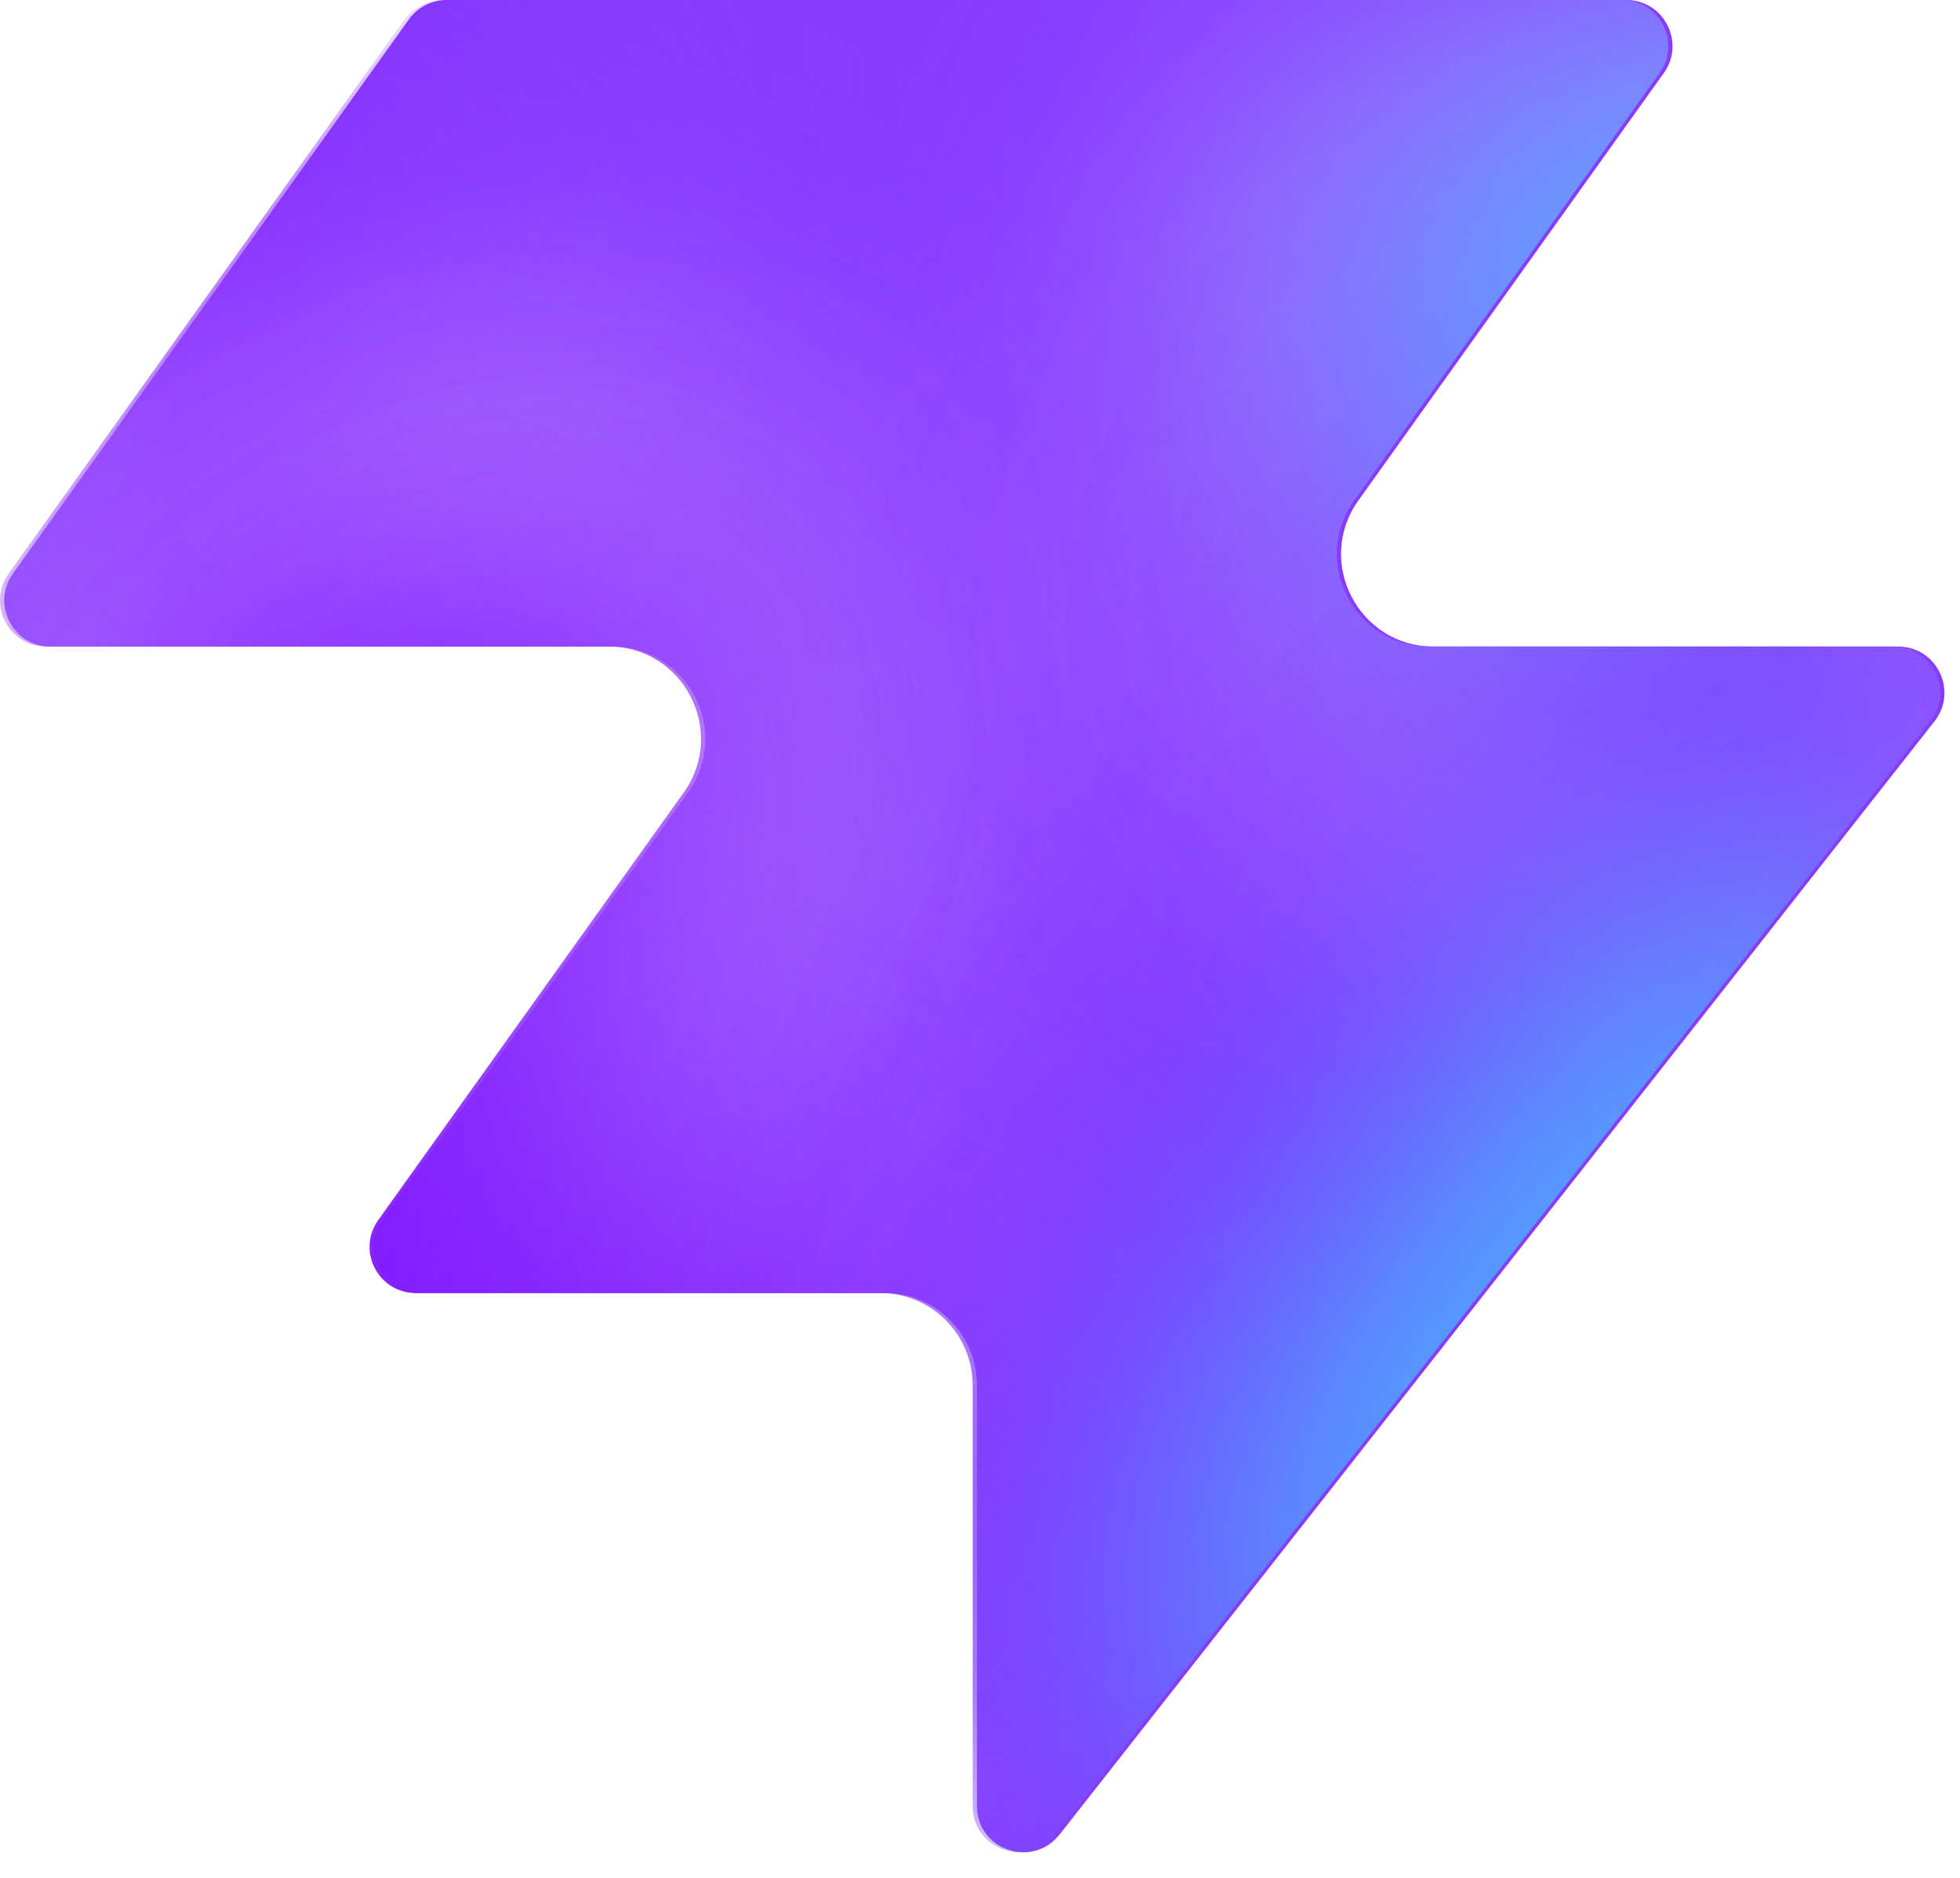
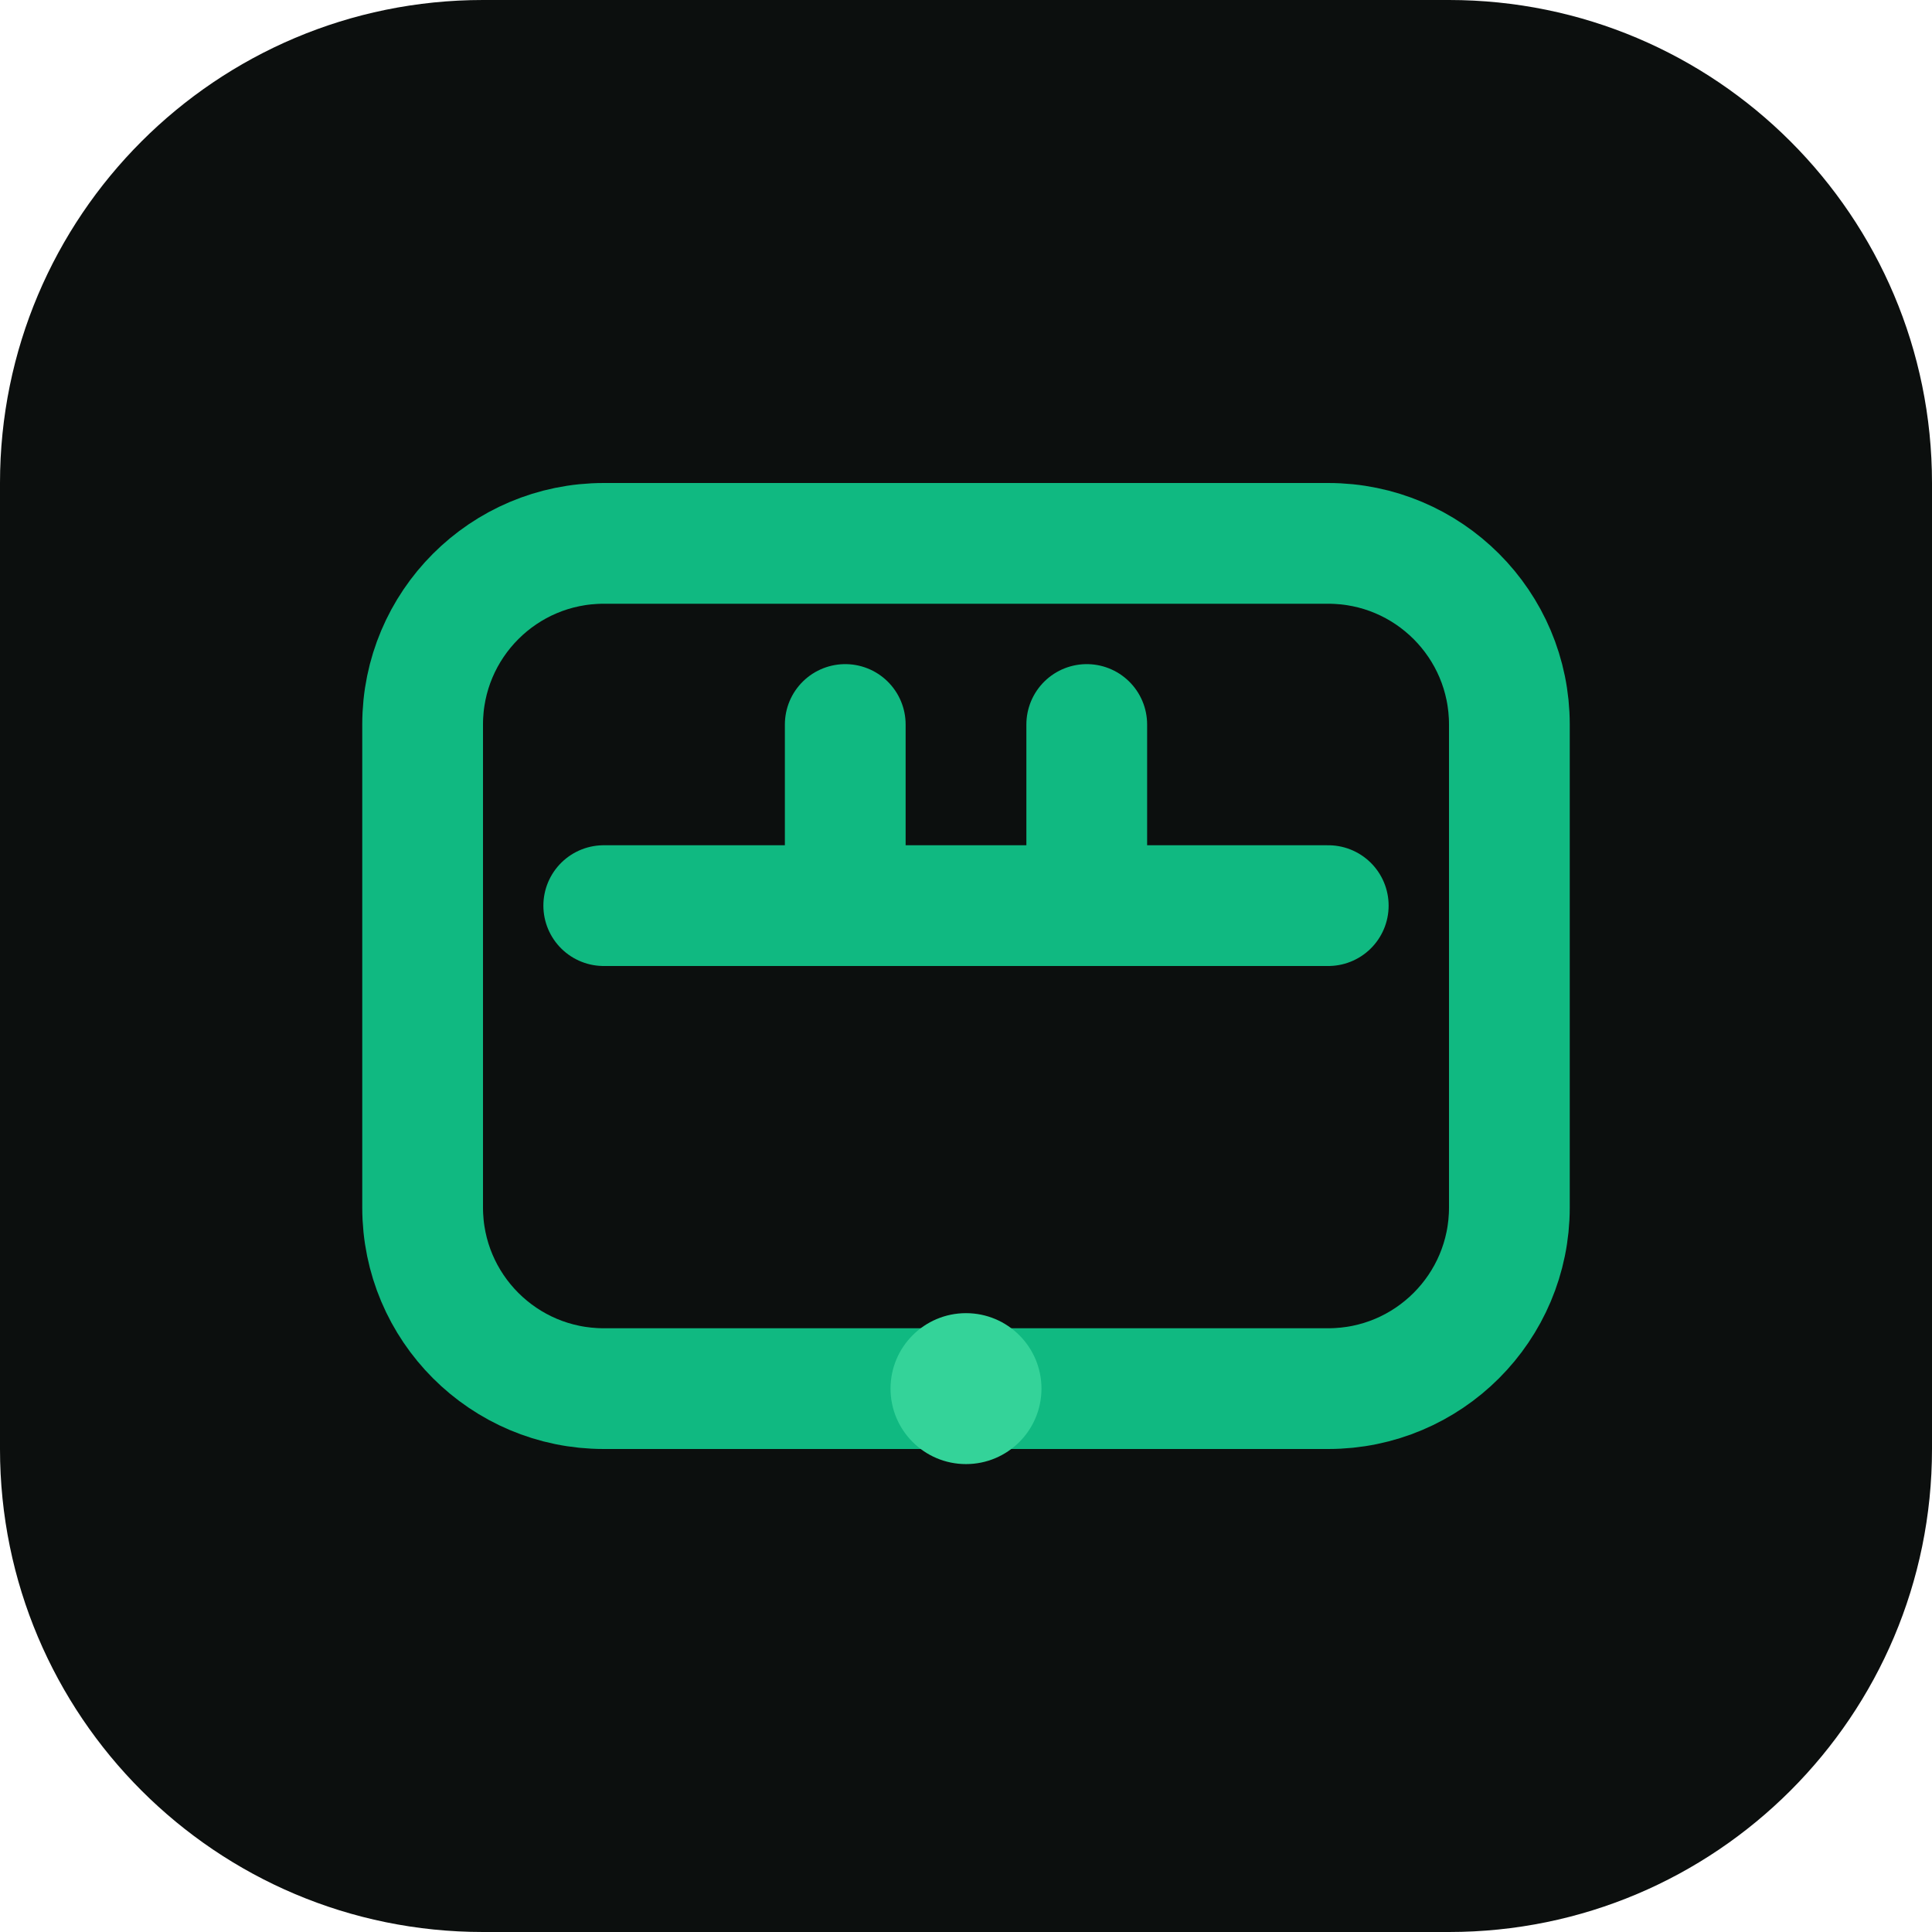
- <svg xmlns="http://www.w3.org/2000/svg" width="48" height="46" fill="none" viewBox="0 0 48 46">
-   <path fill="#863bff" d="M25.946 44.938c-.664.845-2.021.375-2.021-.698V33.937a2.26 2.26 0 0 0-2.262-2.262H10.287c-.92 0-1.456-1.04-.92-1.788l7.48-10.471c1.07-1.497 0-3.578-1.842-3.578H1.237c-.92 0-1.456-1.04-.92-1.788L10.013.474c.214-.297.556-.474.92-.474h28.894c.92 0 1.456 1.04.92 1.788l-7.48 10.471c-1.07 1.498 0 3.579 1.842 3.579h11.377c.943 0 1.473 1.088.89 1.83L25.947 44.94z" style="fill:#863bff;fill:color(display-p3 .525 .23 1);fill-opacity:1" />
-   <mask id="a" width="48" height="46" x="0" y="0" maskUnits="userSpaceOnUse" style="mask-type:alpha">
-     <path fill="#000" d="M25.842 44.938c-.664.844-2.021.375-2.021-.698V33.937a2.26 2.26 0 0 0-2.262-2.262H10.183c-.92 0-1.456-1.04-.92-1.788l7.48-10.471c1.07-1.498 0-3.579-1.842-3.579H1.133c-.92 0-1.456-1.04-.92-1.787L9.91.473c.214-.297.556-.474.92-.474h28.894c.92 0 1.456 1.04.92 1.788l-7.48 10.471c-1.07 1.498 0 3.578 1.842 3.578h11.377c.943 0 1.473 1.088.89 1.832L25.843 44.94z" style="fill:#000;fill-opacity:1" />
-   </mask>
-   <g mask="url(#a)">
-     <g filter="url(#b)">
-       <ellipse cx="5.508" cy="14.704" fill="#ede6ff" rx="5.508" ry="14.704" style="fill:#ede6ff;fill:color(display-p3 .927 .903 1);fill-opacity:1" transform="matrix(.00324 1 1 -.00324 -4.47 31.516)" />
-     </g>
-     <g filter="url(#c)">
-       <ellipse cx="10.399" cy="29.851" fill="#ede6ff" rx="10.399" ry="29.851" style="fill:#ede6ff;fill:color(display-p3 .927 .903 1);fill-opacity:1" transform="matrix(.00324 1 1 -.00324 -39.328 7.883)" />
-     </g>
-     <g filter="url(#d)">
-       <ellipse cx="5.508" cy="30.487" fill="#7e14ff" rx="5.508" ry="30.487" style="fill:#7e14ff;fill:color(display-p3 .492 .077 1);fill-opacity:1" transform="rotate(89.814 -25.913 -14.639)scale(1 -1)" />
-     </g>
-     <g filter="url(#e)">
-       <ellipse cx="5.508" cy="30.599" fill="#7e14ff" rx="5.508" ry="30.599" style="fill:#7e14ff;fill:color(display-p3 .492 .077 1);fill-opacity:1" transform="rotate(89.814 -32.644 -3.334)scale(1 -1)" />
-     </g>
-     <g filter="url(#f)">
-       <ellipse cx="5.508" cy="30.599" fill="#7e14ff" rx="5.508" ry="30.599" style="fill:#7e14ff;fill:color(display-p3 .492 .077 1);fill-opacity:1" transform="matrix(.00324 1 1 -.00324 -34.34 30.47)" />
-     </g>
-     <g filter="url(#g)">
-       <ellipse cx="14.072" cy="22.078" fill="#ede6ff" rx="14.072" ry="22.078" style="fill:#ede6ff;fill:color(display-p3 .927 .903 1);fill-opacity:1" transform="rotate(93.35 24.506 48.493)scale(-1 1)" />
-     </g>
-     <g filter="url(#h)">
-       <ellipse cx="3.47" cy="21.501" fill="#7e14ff" rx="3.47" ry="21.501" style="fill:#7e14ff;fill:color(display-p3 .492 .077 1);fill-opacity:1" transform="rotate(89.009 28.708 47.59)scale(-1 1)" />
-     </g>
-     <g filter="url(#i)">
-       <ellipse cx="3.47" cy="21.501" fill="#7e14ff" rx="3.47" ry="21.501" style="fill:#7e14ff;fill:color(display-p3 .492 .077 1);fill-opacity:1" transform="rotate(89.009 28.708 47.59)scale(-1 1)" />
-     </g>
-     <g filter="url(#j)">
-       <ellipse cx=".387" cy="8.972" fill="#7e14ff" rx="4.407" ry="29.108" style="fill:#7e14ff;fill:color(display-p3 .492 .077 1);fill-opacity:1" transform="rotate(39.51 .387 8.972)" />
-     </g>
-     <g filter="url(#k)">
-       <ellipse cx="47.523" cy="-6.092" fill="#7e14ff" rx="4.407" ry="29.108" style="fill:#7e14ff;fill:color(display-p3 .492 .077 1);fill-opacity:1" transform="rotate(37.892 47.523 -6.092)" />
-     </g>
-     <g filter="url(#l)">
-       <ellipse cx="41.412" cy="6.333" fill="#47bfff" rx="5.971" ry="9.665" style="fill:#47bfff;fill:color(display-p3 .28 .748 1);fill-opacity:1" transform="rotate(37.892 41.412 6.333)" />
-     </g>
-     <g filter="url(#m)">
-       <ellipse cx="-1.879" cy="38.332" fill="#7e14ff" rx="4.407" ry="29.108" style="fill:#7e14ff;fill:color(display-p3 .492 .077 1);fill-opacity:1" transform="rotate(37.892 -1.88 38.332)" />
-     </g>
-     <g filter="url(#n)">
-       <ellipse cx="-1.879" cy="38.332" fill="#7e14ff" rx="4.407" ry="29.108" style="fill:#7e14ff;fill:color(display-p3 .492 .077 1);fill-opacity:1" transform="rotate(37.892 -1.88 38.332)" />
-     </g>
-     <g filter="url(#o)">
-       <ellipse cx="35.651" cy="29.907" fill="#7e14ff" rx="4.407" ry="29.108" style="fill:#7e14ff;fill:color(display-p3 .492 .077 1);fill-opacity:1" transform="rotate(37.892 35.651 29.907)" />
-     </g>
-     <g filter="url(#p)">
-       <ellipse cx="38.418" cy="32.4" fill="#47bfff" rx="5.971" ry="15.297" style="fill:#47bfff;fill:color(display-p3 .28 .748 1);fill-opacity:1" transform="rotate(37.892 38.418 32.4)" />
-     </g>
-   </g>
-   <defs>
-     <filter id="b" width="60.045" height="41.654" x="-19.77" y="16.149" color-interpolation-filters="sRGB" filterUnits="userSpaceOnUse">
-       <feFlood flood-opacity="0" result="BackgroundImageFix" />
-       <feBlend in="SourceGraphic" in2="BackgroundImageFix" result="shape" />
-       <feGaussianBlur result="effect1_foregroundBlur_2002_17158" stdDeviation="7.659" />
-     </filter>
-     <filter id="c" width="90.34" height="51.437" x="-54.613" y="-7.533" color-interpolation-filters="sRGB" filterUnits="userSpaceOnUse">
-       <feFlood flood-opacity="0" result="BackgroundImageFix" />
-       <feBlend in="SourceGraphic" in2="BackgroundImageFix" result="shape" />
-       <feGaussianBlur result="effect1_foregroundBlur_2002_17158" stdDeviation="7.659" />
-     </filter>
-     <filter id="d" width="79.355" height="29.4" x="-49.64" y="2.03" color-interpolation-filters="sRGB" filterUnits="userSpaceOnUse">
-       <feFlood flood-opacity="0" result="BackgroundImageFix" />
-       <feBlend in="SourceGraphic" in2="BackgroundImageFix" result="shape" />
-       <feGaussianBlur result="effect1_foregroundBlur_2002_17158" stdDeviation="4.596" />
-     </filter>
-     <filter id="e" width="79.579" height="29.4" x="-45.045" y="20.029" color-interpolation-filters="sRGB" filterUnits="userSpaceOnUse">
-       <feFlood flood-opacity="0" result="BackgroundImageFix" />
-       <feBlend in="SourceGraphic" in2="BackgroundImageFix" result="shape" />
-       <feGaussianBlur result="effect1_foregroundBlur_2002_17158" stdDeviation="4.596" />
-     </filter>
-     <filter id="f" width="79.579" height="29.4" x="-43.513" y="21.178" color-interpolation-filters="sRGB" filterUnits="userSpaceOnUse">
-       <feFlood flood-opacity="0" result="BackgroundImageFix" />
-       <feBlend in="SourceGraphic" in2="BackgroundImageFix" result="shape" />
-       <feGaussianBlur result="effect1_foregroundBlur_2002_17158" stdDeviation="4.596" />
-     </filter>
-     <filter id="g" width="74.749" height="58.852" x="15.756" y="-17.901" color-interpolation-filters="sRGB" filterUnits="userSpaceOnUse">
-       <feFlood flood-opacity="0" result="BackgroundImageFix" />
-       <feBlend in="SourceGraphic" in2="BackgroundImageFix" result="shape" />
-       <feGaussianBlur result="effect1_foregroundBlur_2002_17158" stdDeviation="7.659" />
-     </filter>
-     <filter id="h" width="61.377" height="25.362" x="23.548" y="2.284" color-interpolation-filters="sRGB" filterUnits="userSpaceOnUse">
-       <feFlood flood-opacity="0" result="BackgroundImageFix" />
-       <feBlend in="SourceGraphic" in2="BackgroundImageFix" result="shape" />
-       <feGaussianBlur result="effect1_foregroundBlur_2002_17158" stdDeviation="4.596" />
-     </filter>
-     <filter id="i" width="61.377" height="25.362" x="23.548" y="2.284" color-interpolation-filters="sRGB" filterUnits="userSpaceOnUse">
-       <feFlood flood-opacity="0" result="BackgroundImageFix" />
-       <feBlend in="SourceGraphic" in2="BackgroundImageFix" result="shape" />
-       <feGaussianBlur result="effect1_foregroundBlur_2002_17158" stdDeviation="4.596" />
-     </filter>
-     <filter id="j" width="56.045" height="63.649" x="-27.636" y="-22.853" color-interpolation-filters="sRGB" filterUnits="userSpaceOnUse">
-       <feFlood flood-opacity="0" result="BackgroundImageFix" />
-       <feBlend in="SourceGraphic" in2="BackgroundImageFix" result="shape" />
-       <feGaussianBlur result="effect1_foregroundBlur_2002_17158" stdDeviation="4.596" />
-     </filter>
-     <filter id="k" width="54.814" height="64.646" x="20.116" y="-38.415" color-interpolation-filters="sRGB" filterUnits="userSpaceOnUse">
-       <feFlood flood-opacity="0" result="BackgroundImageFix" />
-       <feBlend in="SourceGraphic" in2="BackgroundImageFix" result="shape" />
-       <feGaussianBlur result="effect1_foregroundBlur_2002_17158" stdDeviation="4.596" />
-     </filter>
-     <filter id="l" width="33.541" height="35.313" x="24.641" y="-11.323" color-interpolation-filters="sRGB" filterUnits="userSpaceOnUse">
-       <feFlood flood-opacity="0" result="BackgroundImageFix" />
-       <feBlend in="SourceGraphic" in2="BackgroundImageFix" result="shape" />
-       <feGaussianBlur result="effect1_foregroundBlur_2002_17158" stdDeviation="4.596" />
-     </filter>
-     <filter id="m" width="54.814" height="64.646" x="-29.286" y="6.009" color-interpolation-filters="sRGB" filterUnits="userSpaceOnUse">
-       <feFlood flood-opacity="0" result="BackgroundImageFix" />
-       <feBlend in="SourceGraphic" in2="BackgroundImageFix" result="shape" />
-       <feGaussianBlur result="effect1_foregroundBlur_2002_17158" stdDeviation="4.596" />
-     </filter>
-     <filter id="n" width="54.814" height="64.646" x="-29.286" y="6.009" color-interpolation-filters="sRGB" filterUnits="userSpaceOnUse">
-       <feFlood flood-opacity="0" result="BackgroundImageFix" />
-       <feBlend in="SourceGraphic" in2="BackgroundImageFix" result="shape" />
-       <feGaussianBlur result="effect1_foregroundBlur_2002_17158" stdDeviation="4.596" />
-     </filter>
-     <filter id="o" width="54.814" height="64.646" x="8.244" y="-2.416" color-interpolation-filters="sRGB" filterUnits="userSpaceOnUse">
-       <feFlood flood-opacity="0" result="BackgroundImageFix" />
-       <feBlend in="SourceGraphic" in2="BackgroundImageFix" result="shape" />
-       <feGaussianBlur result="effect1_foregroundBlur_2002_17158" stdDeviation="4.596" />
-     </filter>
-     <filter id="p" width="39.409" height="43.623" x="18.713" y="10.588" color-interpolation-filters="sRGB" filterUnits="userSpaceOnUse">
-       <feFlood flood-opacity="0" result="BackgroundImageFix" />
-       <feBlend in="SourceGraphic" in2="BackgroundImageFix" result="shape" />
-       <feGaussianBlur result="effect1_foregroundBlur_2002_17158" stdDeviation="4.596" />
-     </filter>
-   </defs>
+ <svg xmlns="http://www.w3.org/2000/svg" viewBox="0 0 64 64">
+   <rect width="64" height="64" rx="16" fill="#0c0f0e" />
+   <path d="M20 18h24a6 6 0 0 1 6 6v16a6 6 0 0 1-6 6H20a6 6 0 0 1-6-6V24a6 6 0 0 1 6-6Z" fill="none" stroke="#10b981" stroke-width="4" stroke-linejoin="round" />
+   <path d="M20 30h24M28 30v-6M36 30v-6" stroke="#10b981" stroke-width="4" stroke-linecap="round" />
+   <circle cx="32" cy="46" r="2.5" fill="#34d399" />
</svg>
